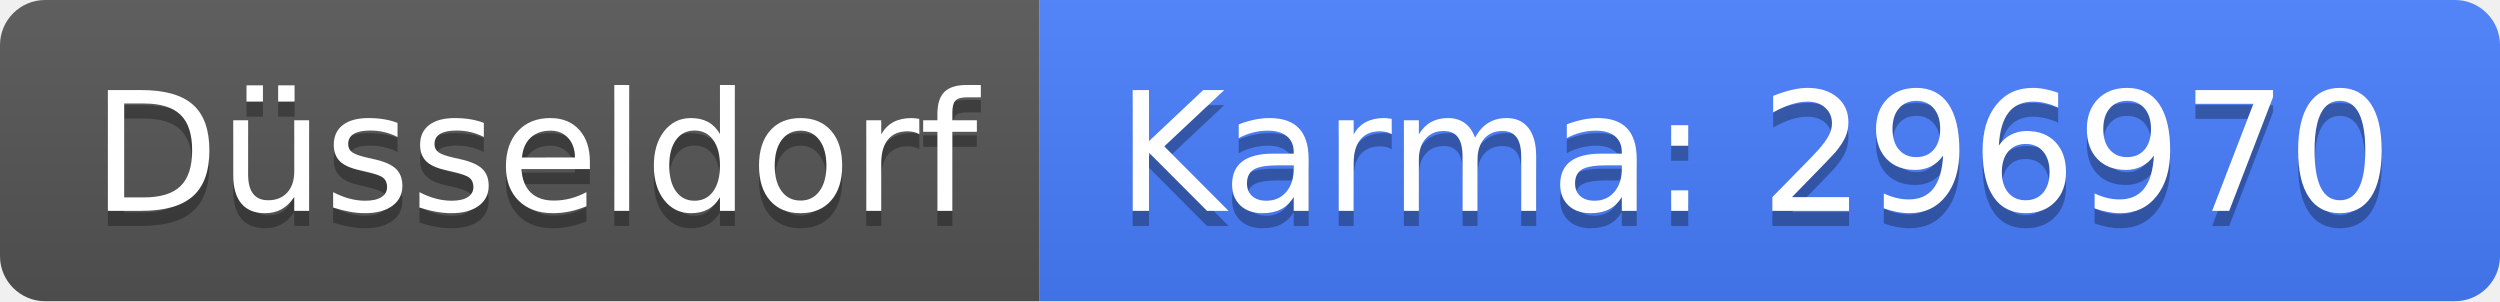
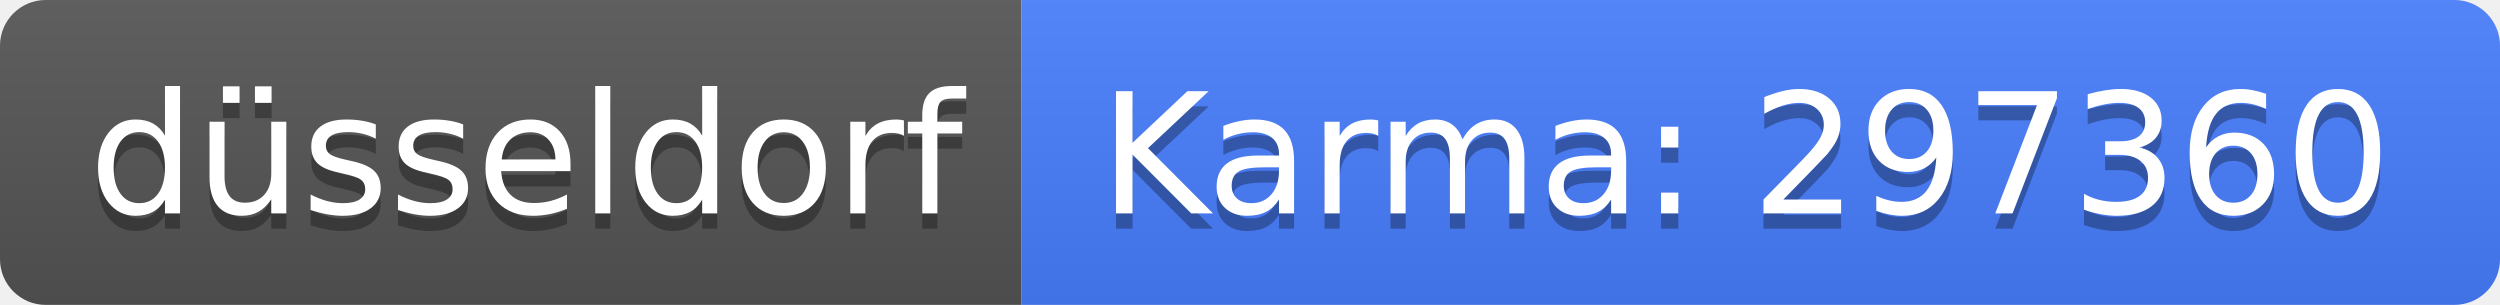
- <svg xmlns="http://www.w3.org/2000/svg" width="166" height="20">
+ <svg xmlns="http://www.w3.org/2000/svg" width="164" height="20">
  <linearGradient id="b" x2="0" y2="100%">
    <stop offset="0" stop-color="#bbb" stop-opacity=".1" />
    <stop offset="1" stop-opacity=".1" />
  </linearGradient>
  <clipPath id="a">
-     <rect width="166" height="20" rx="3" fill="#fff" />
+     <rect width="164" height="20" rx="3" fill="#fff" />
  </clipPath>
  <g clip-path="url(#a)">
-     <path fill="#555" d="M0 0h69v20H0z" />
-     <path fill="#477eff" d="M69 0h97v20H69z" />
-     <path fill="url(#b)" d="M0 0h166v20H0z" />
+     <path fill="#555" d="M0 0h67v20H0z" />
+     <path fill="#477eff" d="M67 0h97v20H67z" />
+     <path fill="url(#b)" d="M0 0h164v20H0z" />
  </g>
  <g fill="#fff" text-anchor="middle" font-family="DejaVu Sans,Verdana,Geneva,sans-serif" font-size="110">
-     <text x="355" y="150" fill="#010101" fill-opacity=".3" transform="scale(.1)" textLength="590">Düsseldorf</text>
-     <text x="355" y="140" transform="scale(.1)" textLength="590">Düsseldorf</text>
-     <text x="1165" y="150" fill="#010101" fill-opacity=".3" transform="scale(.1)" textLength="870">Karma: 296970</text>
-     <text x="1165" y="140" transform="scale(.1)" textLength="870">Karma: 296970</text>
+     <text x="345" y="150" fill="#010101" fill-opacity=".3" transform="scale(.1)" textLength="570">düsseldorf</text>
+     <text x="345" y="140" transform="scale(.1)" textLength="570">düsseldorf</text>
+     <text x="1145" y="150" fill="#010101" fill-opacity=".3" transform="scale(.1)" textLength="870">Karma: 297360</text>
+     <text x="1145" y="140" transform="scale(.1)" textLength="870">Karma: 297360</text>
  </g>
</svg>
